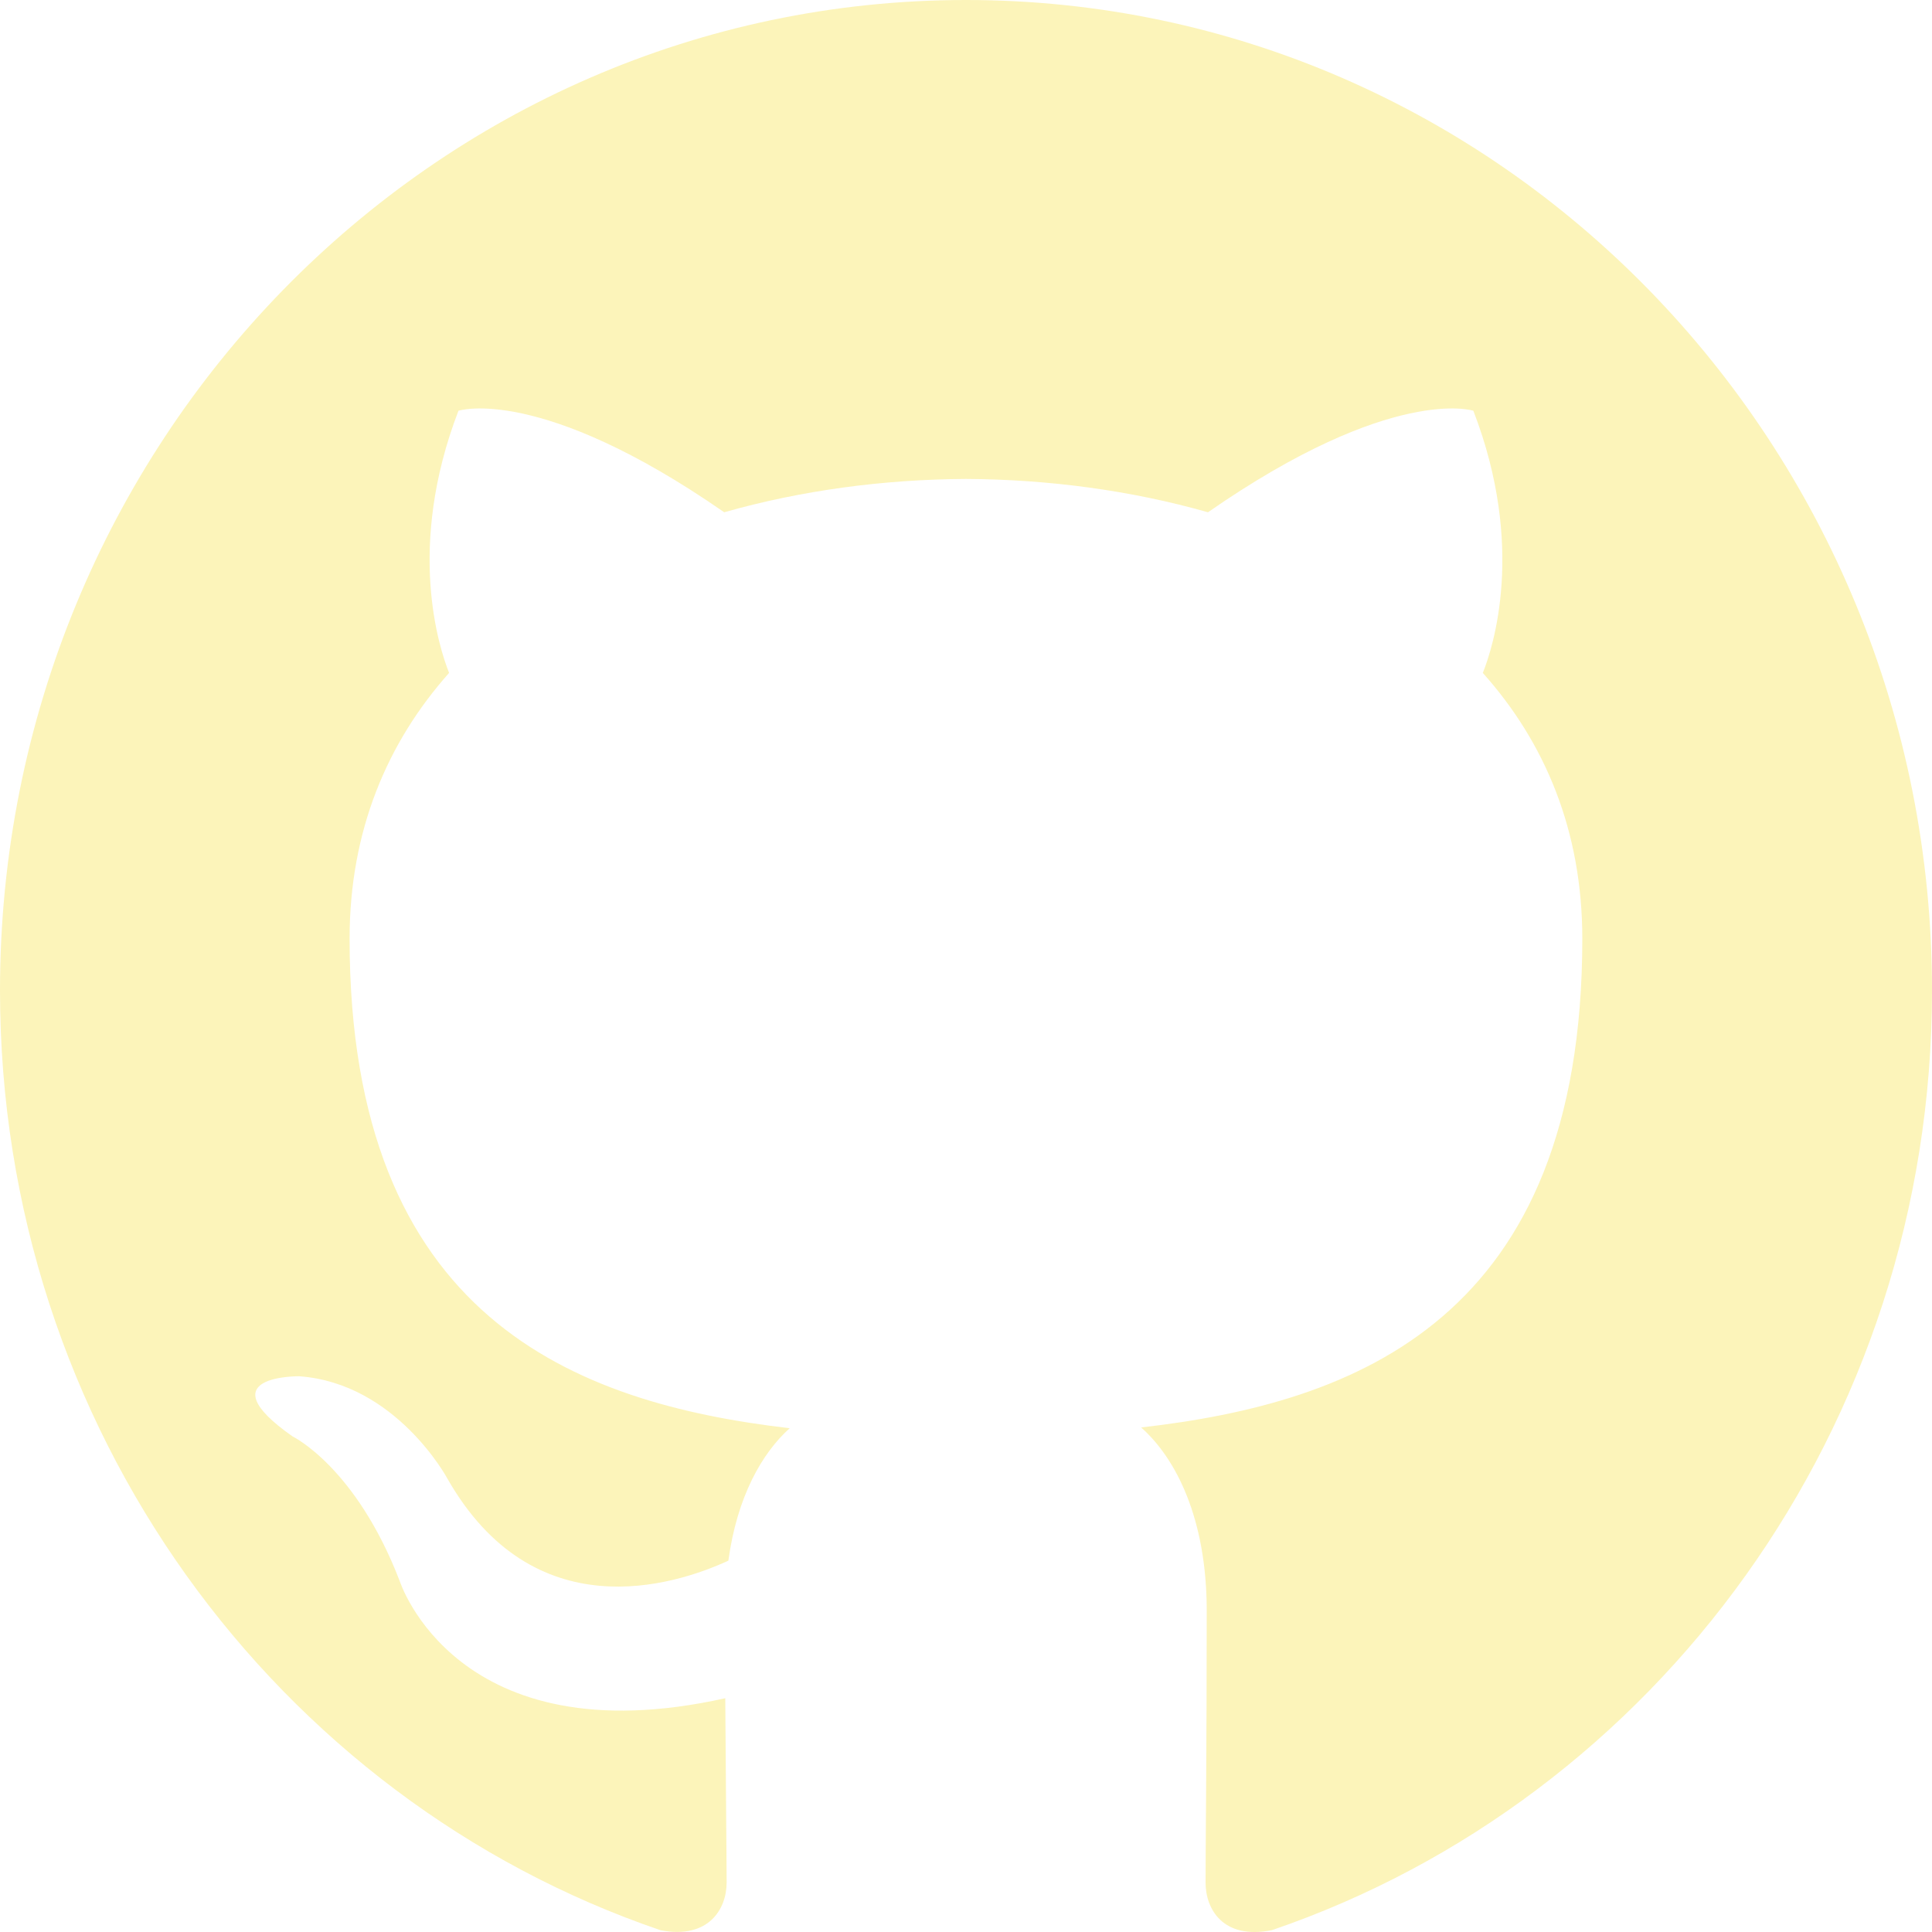
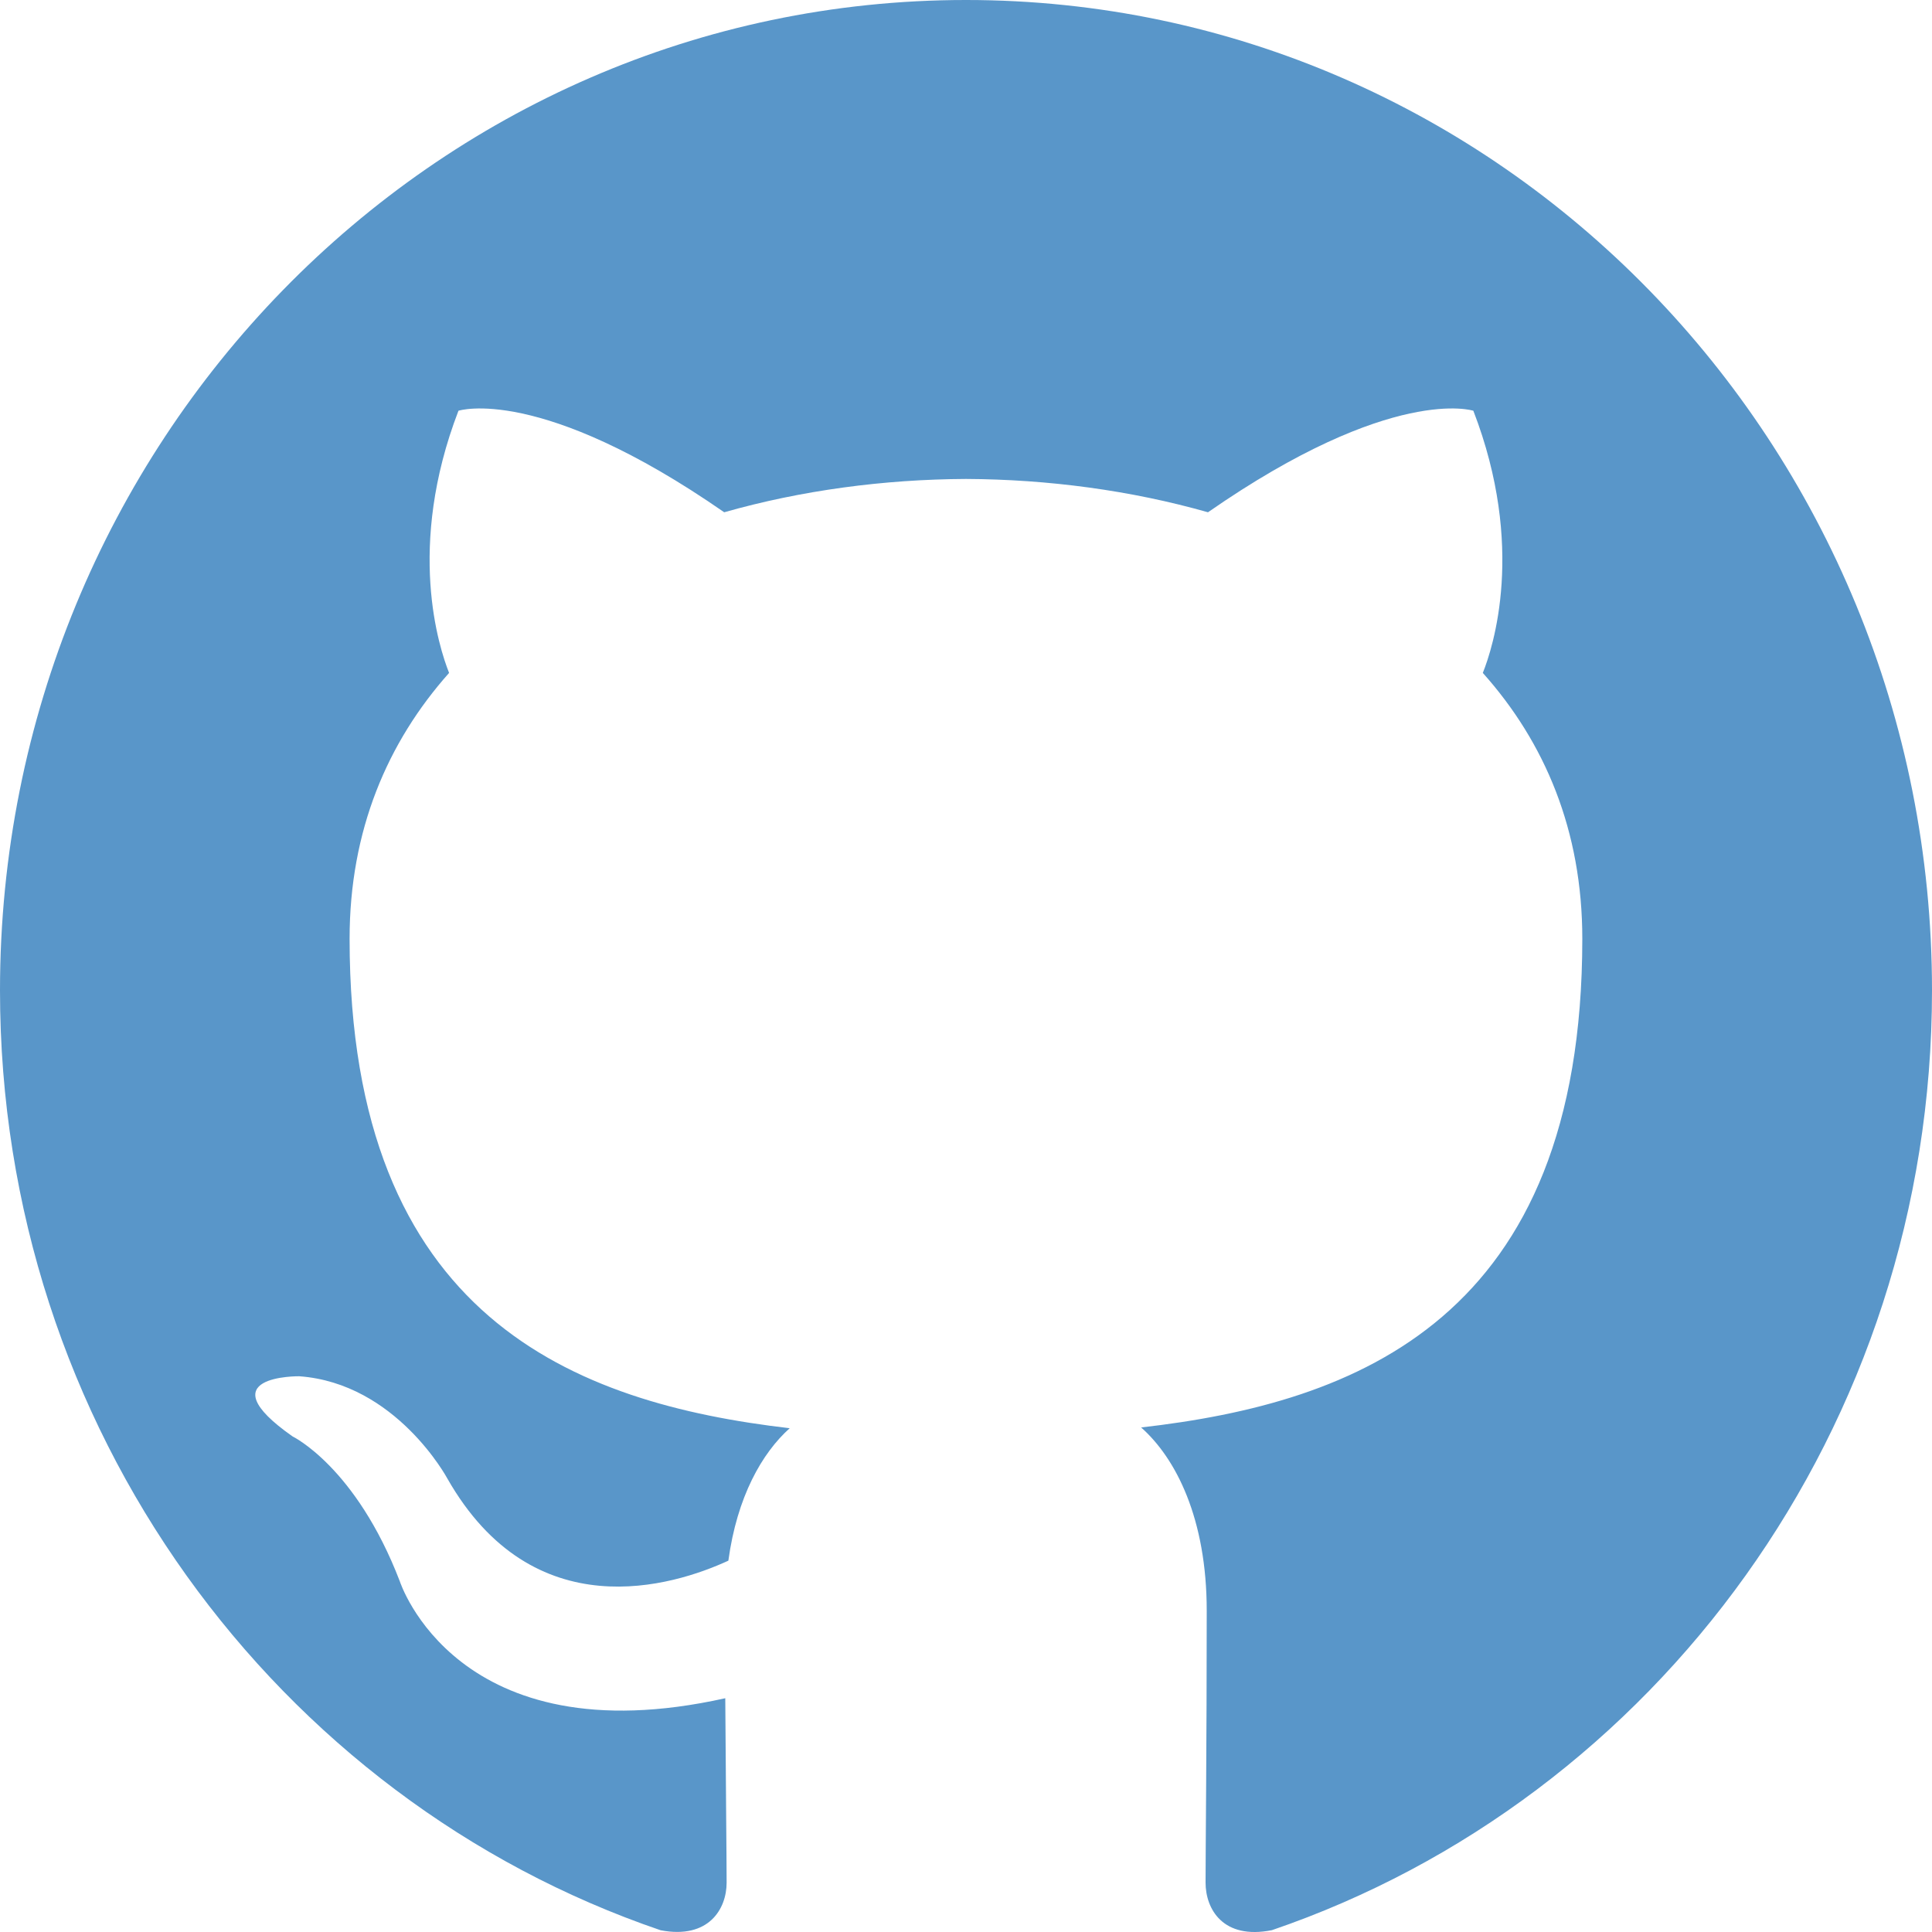
<svg xmlns="http://www.w3.org/2000/svg" width="100px" height="100px" viewBox="0 0 20.00 20.00" version="1.1" fill="#000000">
  <g id="SVGRepo_bgCarrier" stroke-width="0" />
  <g id="SVGRepo_tracerCarrier" stroke-linecap="round" stroke-linejoin="round" stroke="#CCCCCC" stroke-width="0.4" />
  <g id="SVGRepo_iconCarrier">
    <defs> </defs>
    <g id="Page-1" stroke="none" stroke-width="1" fill="none" fill-rule="evenodd">
-       <g id="Dribbble-Light-Preview" transform="translate(-140, -7559)" fill="#FCF4BA">
+       <g id="Dribbble-Light-Preview" transform="translate(-140, -7559)" fill="#5996c9">
        <g id="icons" transform="translate(56, 160)">
          <path d="M94,7399 C99.523,7399 104,7403.59 104,7409.253 C104,7413.782 101.138,7417.624 97.167,7418.981 C96.66,7419.082 96.48,7418.762 96.48,7418.489 C96.48,7418.151 96.492,7417.047 96.492,7415.675 C96.492,7414.719 96.172,7414.095 95.813,7413.777 C98.04,7413.523 100.38,7412.656 100.38,7408.718 C100.38,7407.598 99.992,7406.684 99.35,7405.966 C99.454,7405.707 99.797,7404.664 99.252,7403.252 C99.252,7403.252 98.414,7402.977 96.505,7404.303 C95.706,7404.076 94.85,7403.962 94,7403.958 C93.15,7403.962 92.295,7404.076 91.497,7404.303 C89.586,7402.977 88.746,7403.252 88.746,7403.252 C88.203,7404.664 88.546,7405.707 88.649,7405.966 C88.01,7406.684 87.619,7407.598 87.619,7408.718 C87.619,7412.646 89.954,7413.526 92.175,7413.785 C91.889,7414.041 91.63,7414.493 91.54,7415.156 C90.97,7415.418 89.522,7415.871 88.63,7414.304 C88.63,7414.304 88.101,7413.319 87.097,7413.247 C87.097,7413.247 86.122,7413.234 87.029,7413.87 C87.029,7413.87 87.684,7414.185 88.139,7415.37 C88.139,7415.37 88.726,7417.2 91.508,7416.58 C91.513,7417.437 91.522,7418.245 91.522,7418.489 C91.522,7418.76 91.338,7419.077 90.839,7418.982 C86.865,7417.627 84,7413.783 84,7409.253 C84,7403.59 88.478,7399 94,7399" id="github-[#FCF4BA]"> </path>
        </g>
      </g>
    </g>
  </g>
</svg>
